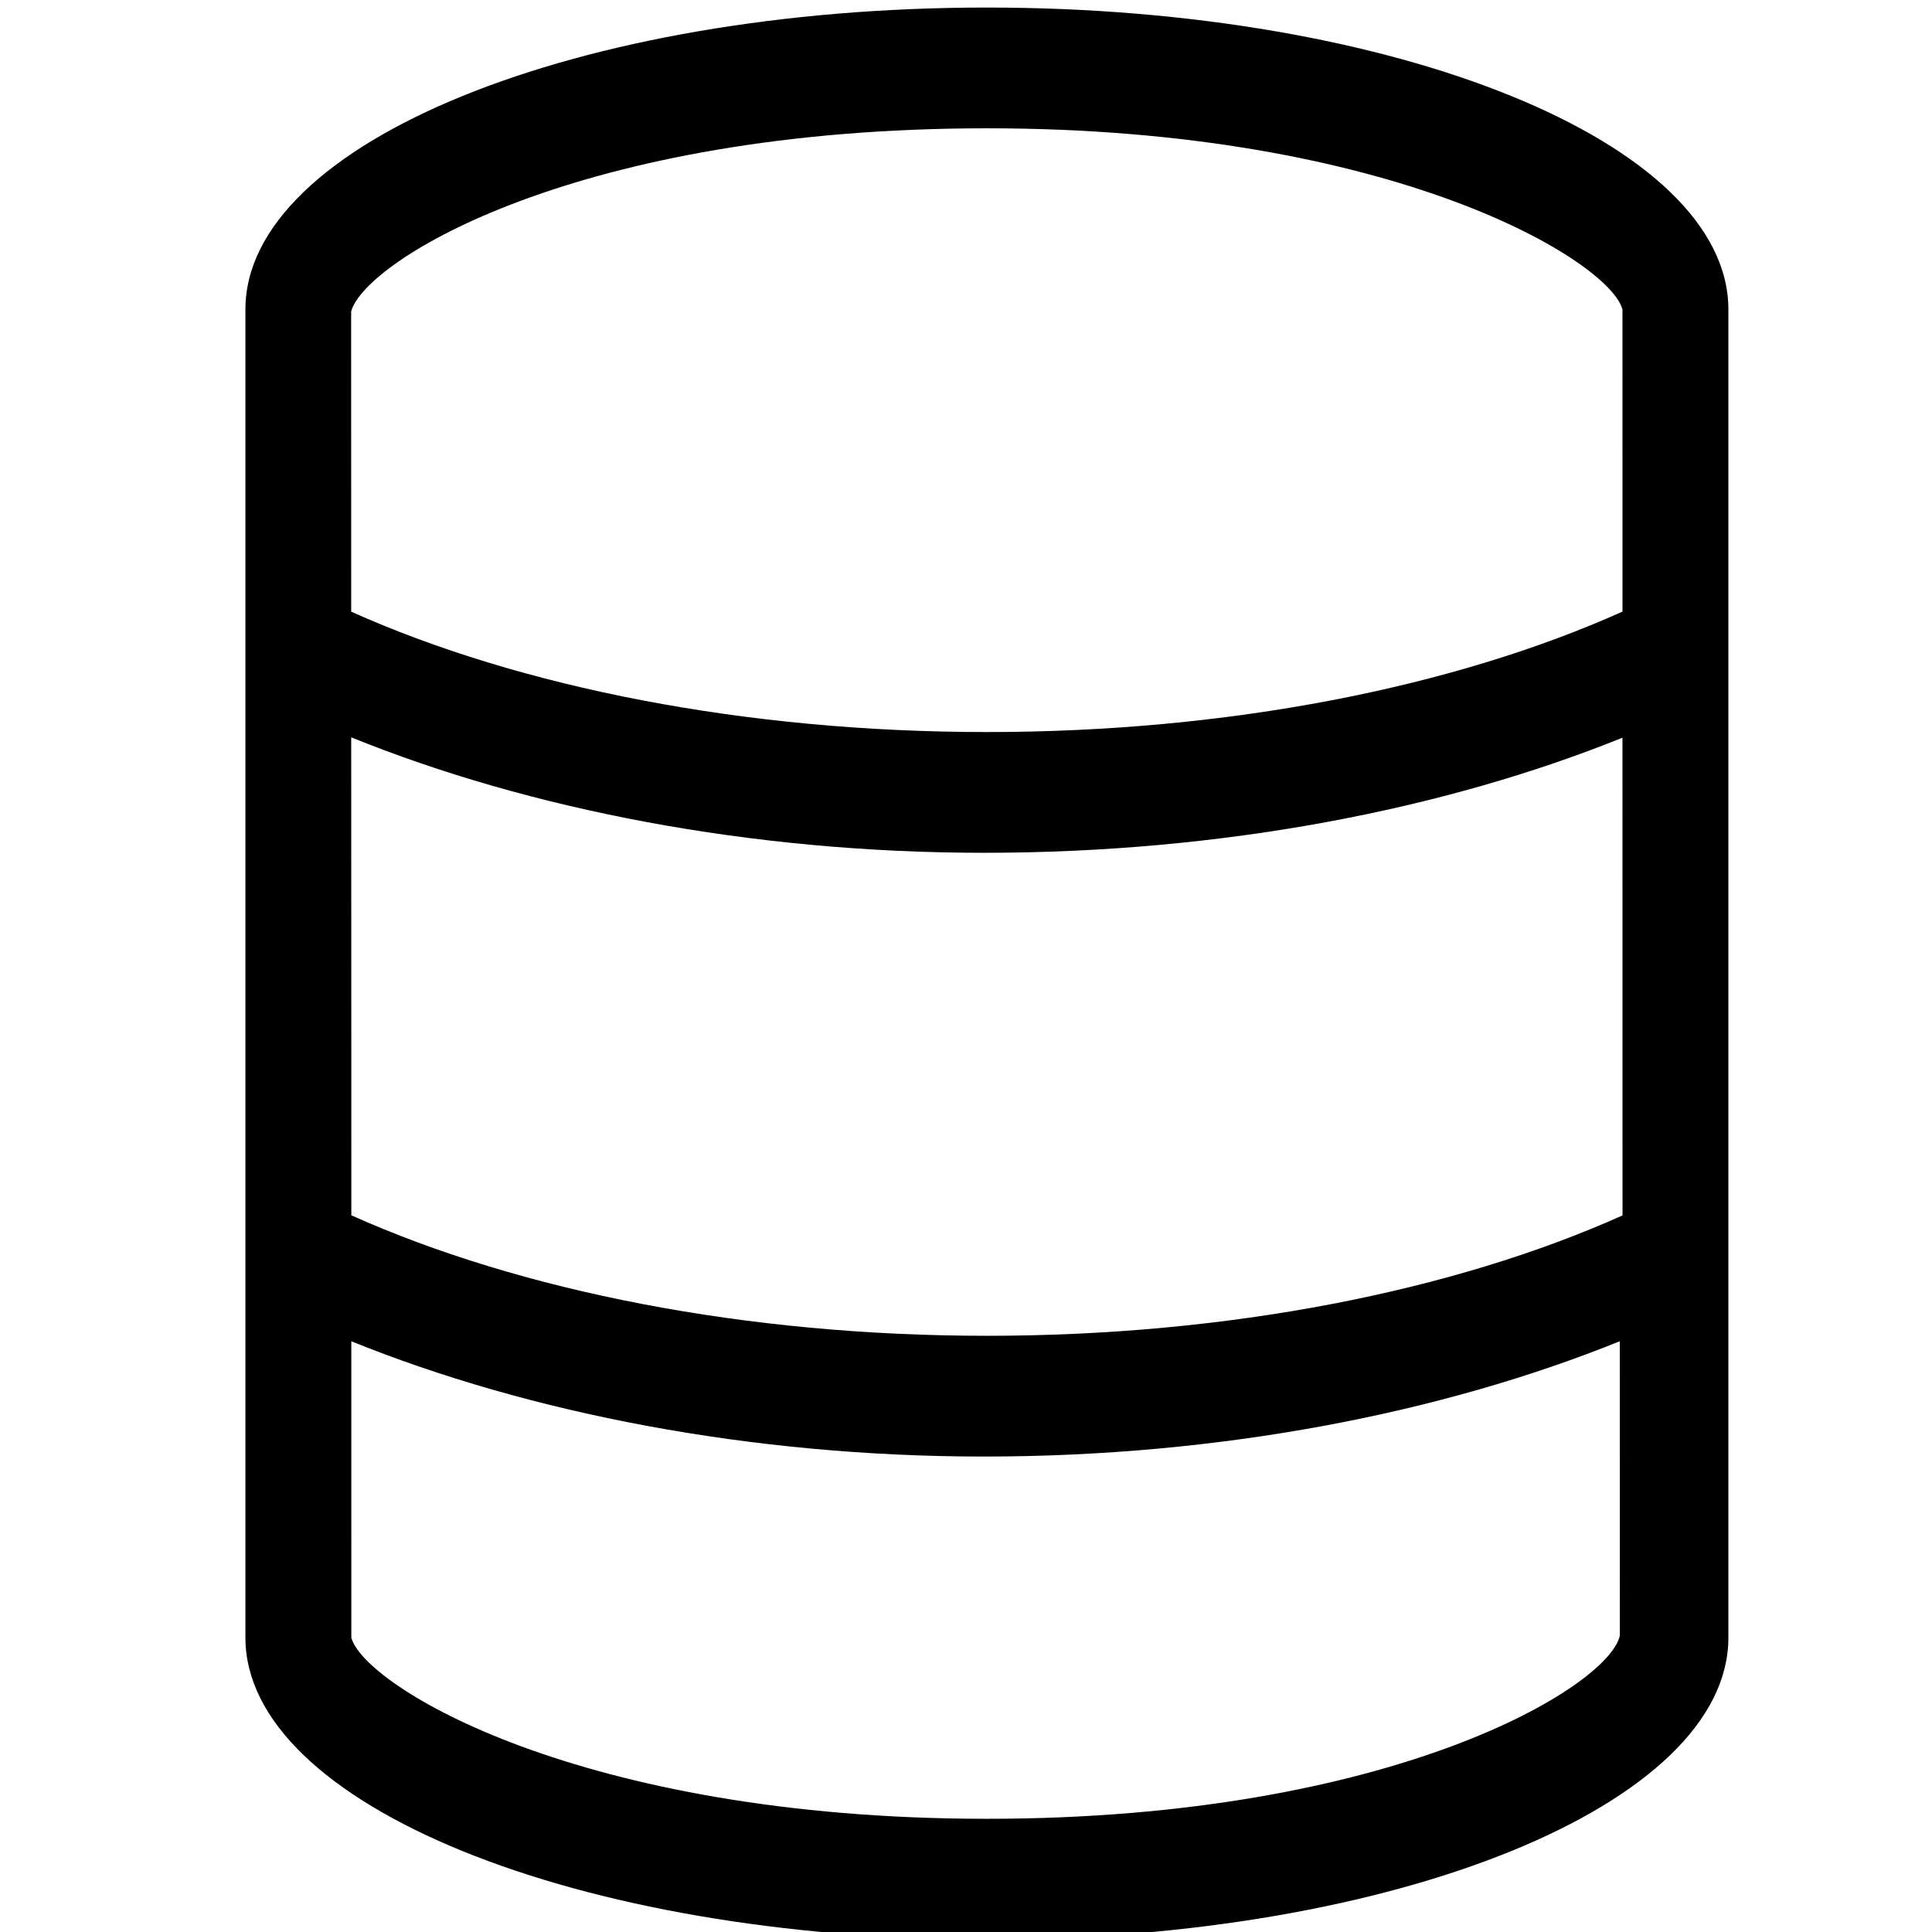
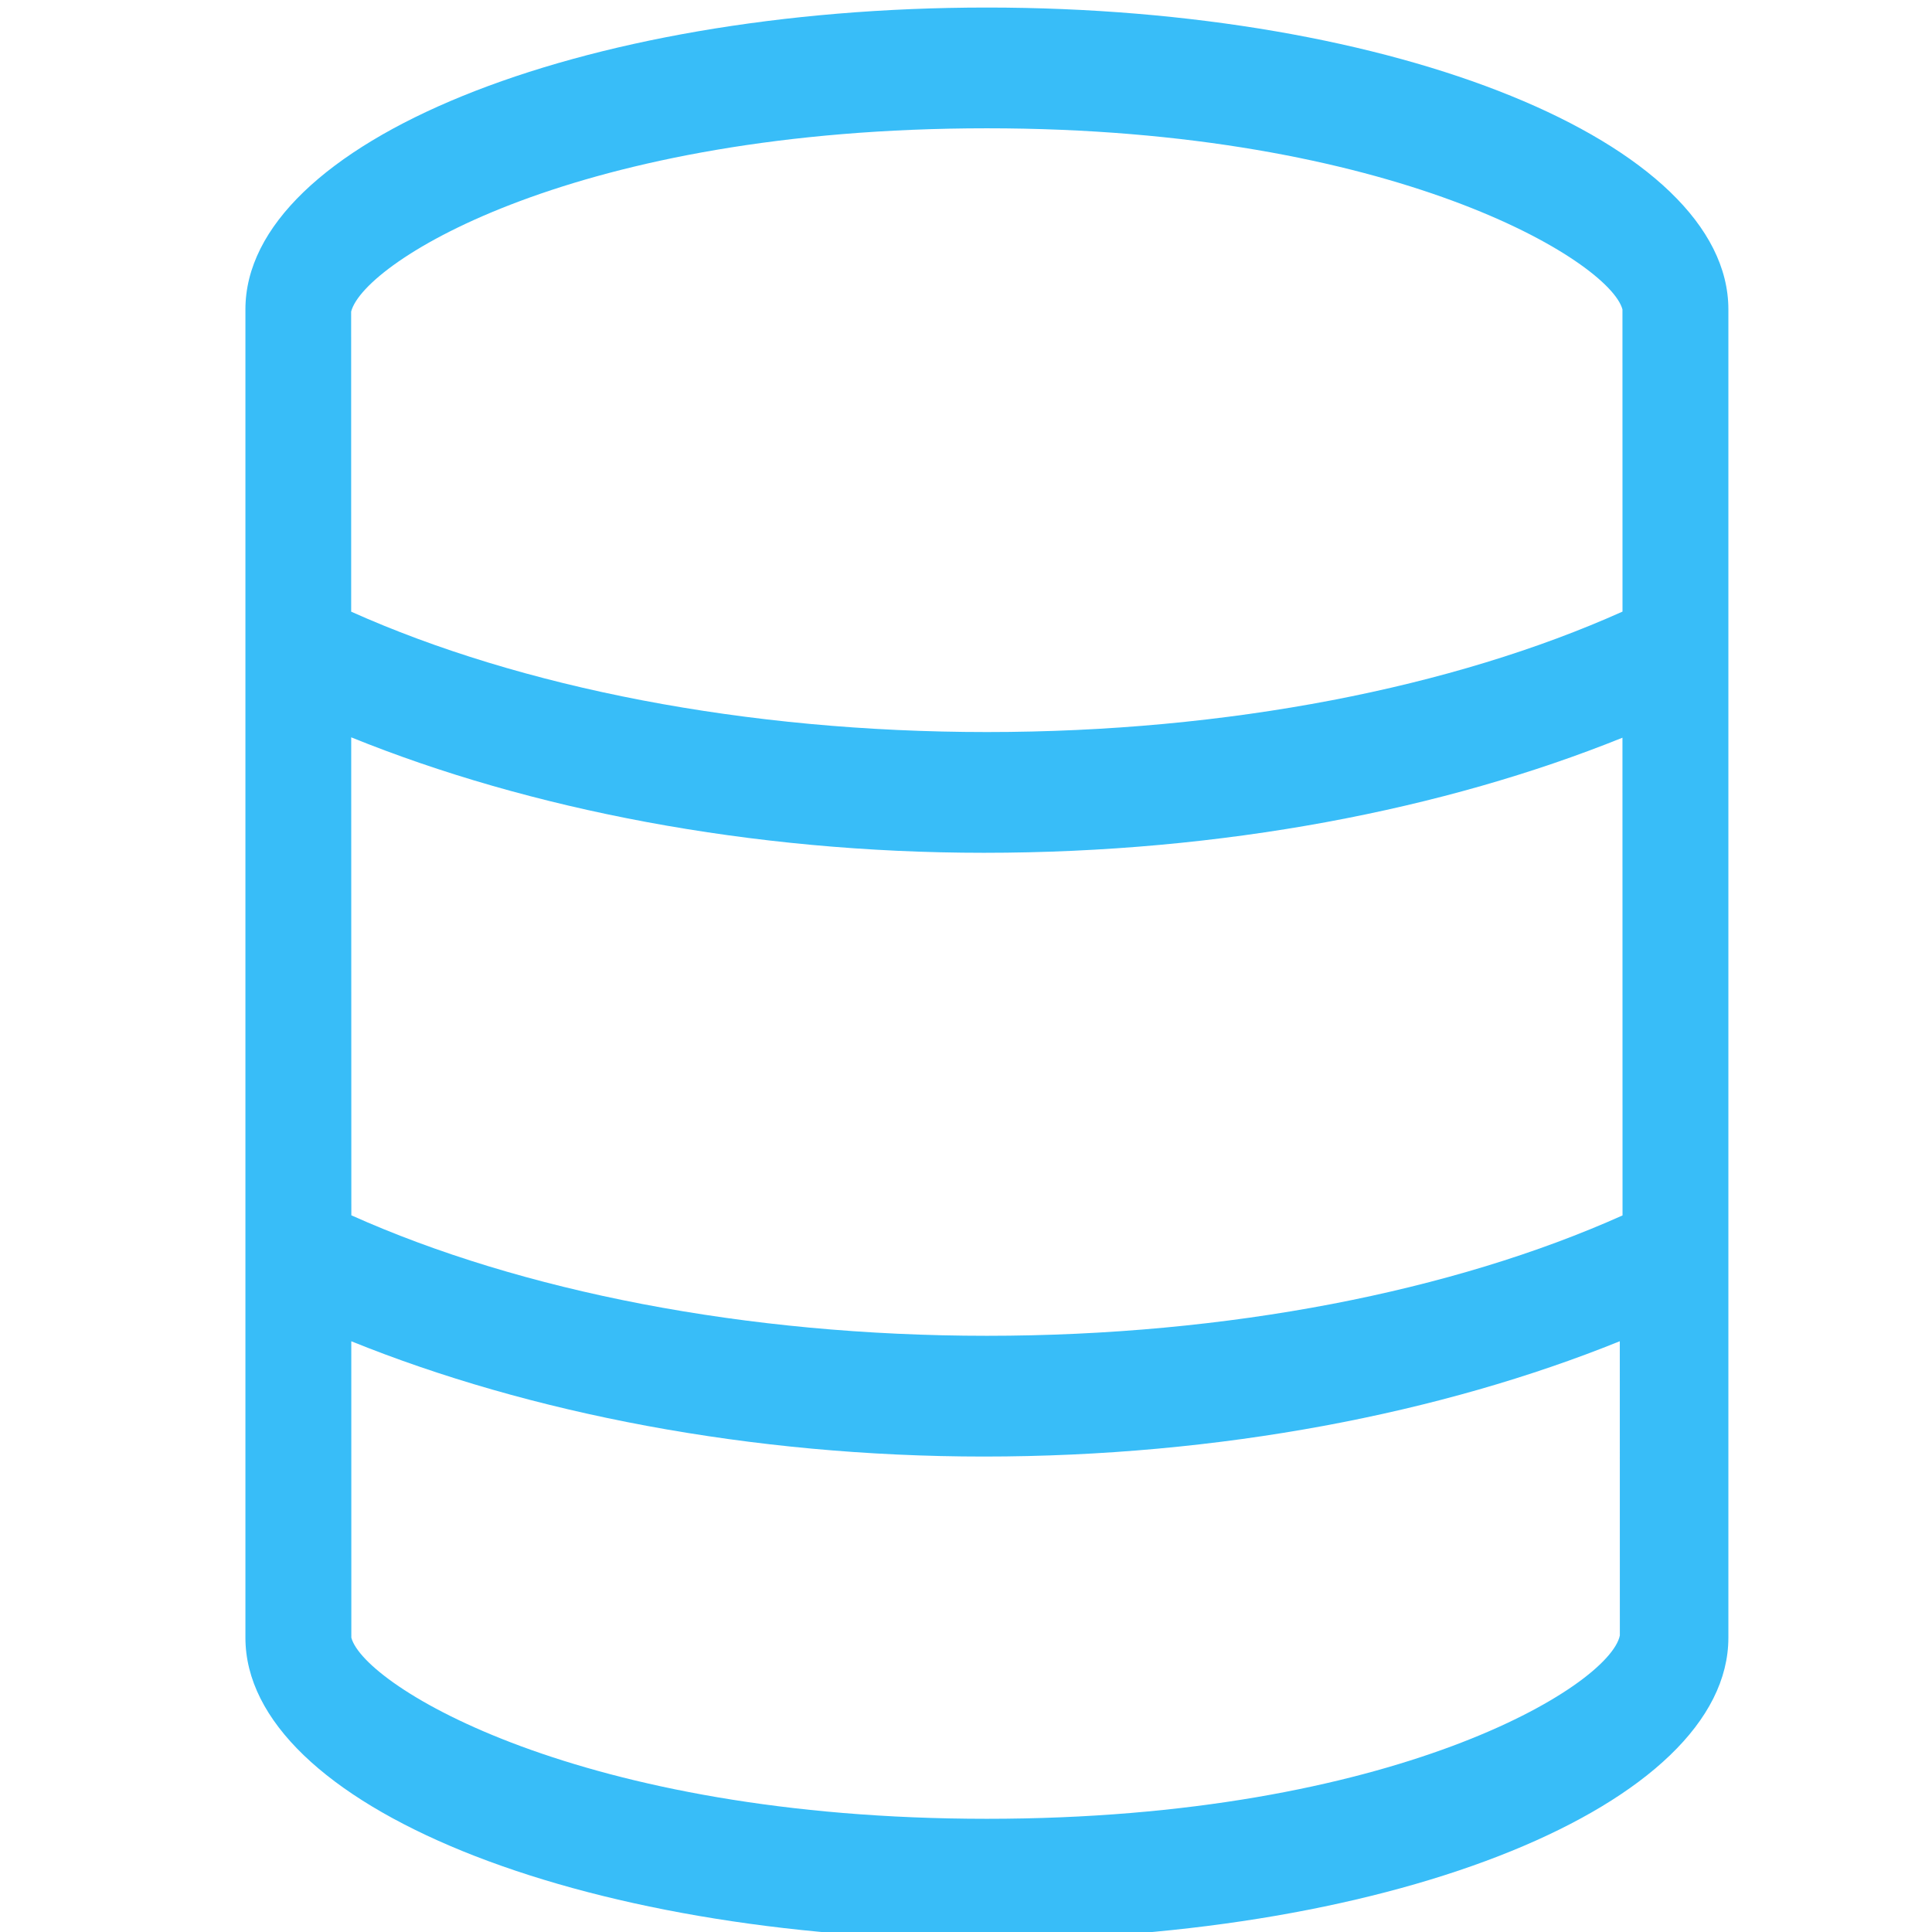
<svg xmlns="http://www.w3.org/2000/svg" width="512" height="512">
  <g>
-     <path stroke="null" id="svg_1" d="m261.538,2c-108.514,0 -196.5,35.82 -196.5,80l0,352c0,44.18 87.986,80 196.5,80s196.5,-35.82 196.5,-80l0,-352c0,-44.18 -87.986,-80 -196.5,-80zm0,32c107.9,0 165.007,35.2 168.429,48l0.014,80.08c-44.84,20.12 -104.58,31.92 -168.442,31.92c-63.862,0 -123.602,-11.8 -168.472,-31.9l-0.009,-79.53c3.483,-13.37 59.792,-48.57 168.481,-48.57zm168.429,161.5l0.021,126.6c-44.847,20.1 -104.587,31.9 -168.449,31.9c-63.871,0 -123.602,-11.84 -168.429,-31.93l-0.035,-126.67c47.125,19.1 105.917,30.6 167.674,30.6c63.336,0 122.111,-11.5 169.218,-30.5zm-168.429,286.5c-107.9,0 -165.007,-35.2 -168.429,-48l-0.012,-78.55c47.119,19.05 105.894,30.55 167.651,30.55c62.555,0 121.321,-11.48 168.516,-30.56l0.012,77.98c-2.731,13.38 -59.839,48.58 -167.739,48.58z" />
+     <path fill="#38bdf8" id="svg_1" d="m261.538,2c-108.514,0 -196.5,35.82 -196.5,80l0,352c0,44.18 87.986,80 196.5,80s196.5,-35.82 196.5,-80l0,-352c0,-44.18 -87.986,-80 -196.5,-80zm0,32c107.9,0 165.007,35.2 168.429,48l0.014,80.08c-44.84,20.12 -104.58,31.92 -168.442,31.92c-63.862,0 -123.602,-11.8 -168.472,-31.9l-0.009,-79.53c3.483,-13.37 59.792,-48.57 168.481,-48.57zm168.429,161.5l0.021,126.6c-44.847,20.1 -104.587,31.9 -168.449,31.9c-63.871,0 -123.602,-11.84 -168.429,-31.93l-0.035,-126.67c47.125,19.1 105.917,30.6 167.674,30.6c63.336,0 122.111,-11.5 169.218,-30.5zm-168.429,286.5c-107.9,0 -165.007,-35.2 -168.429,-48l-0.012,-78.55c47.119,19.05 105.894,30.55 167.651,30.55c62.555,0 121.321,-11.48 168.516,-30.56l0.012,77.98c-2.731,13.38 -59.839,48.58 -167.739,48.58z" />
  </g>
</svg>
